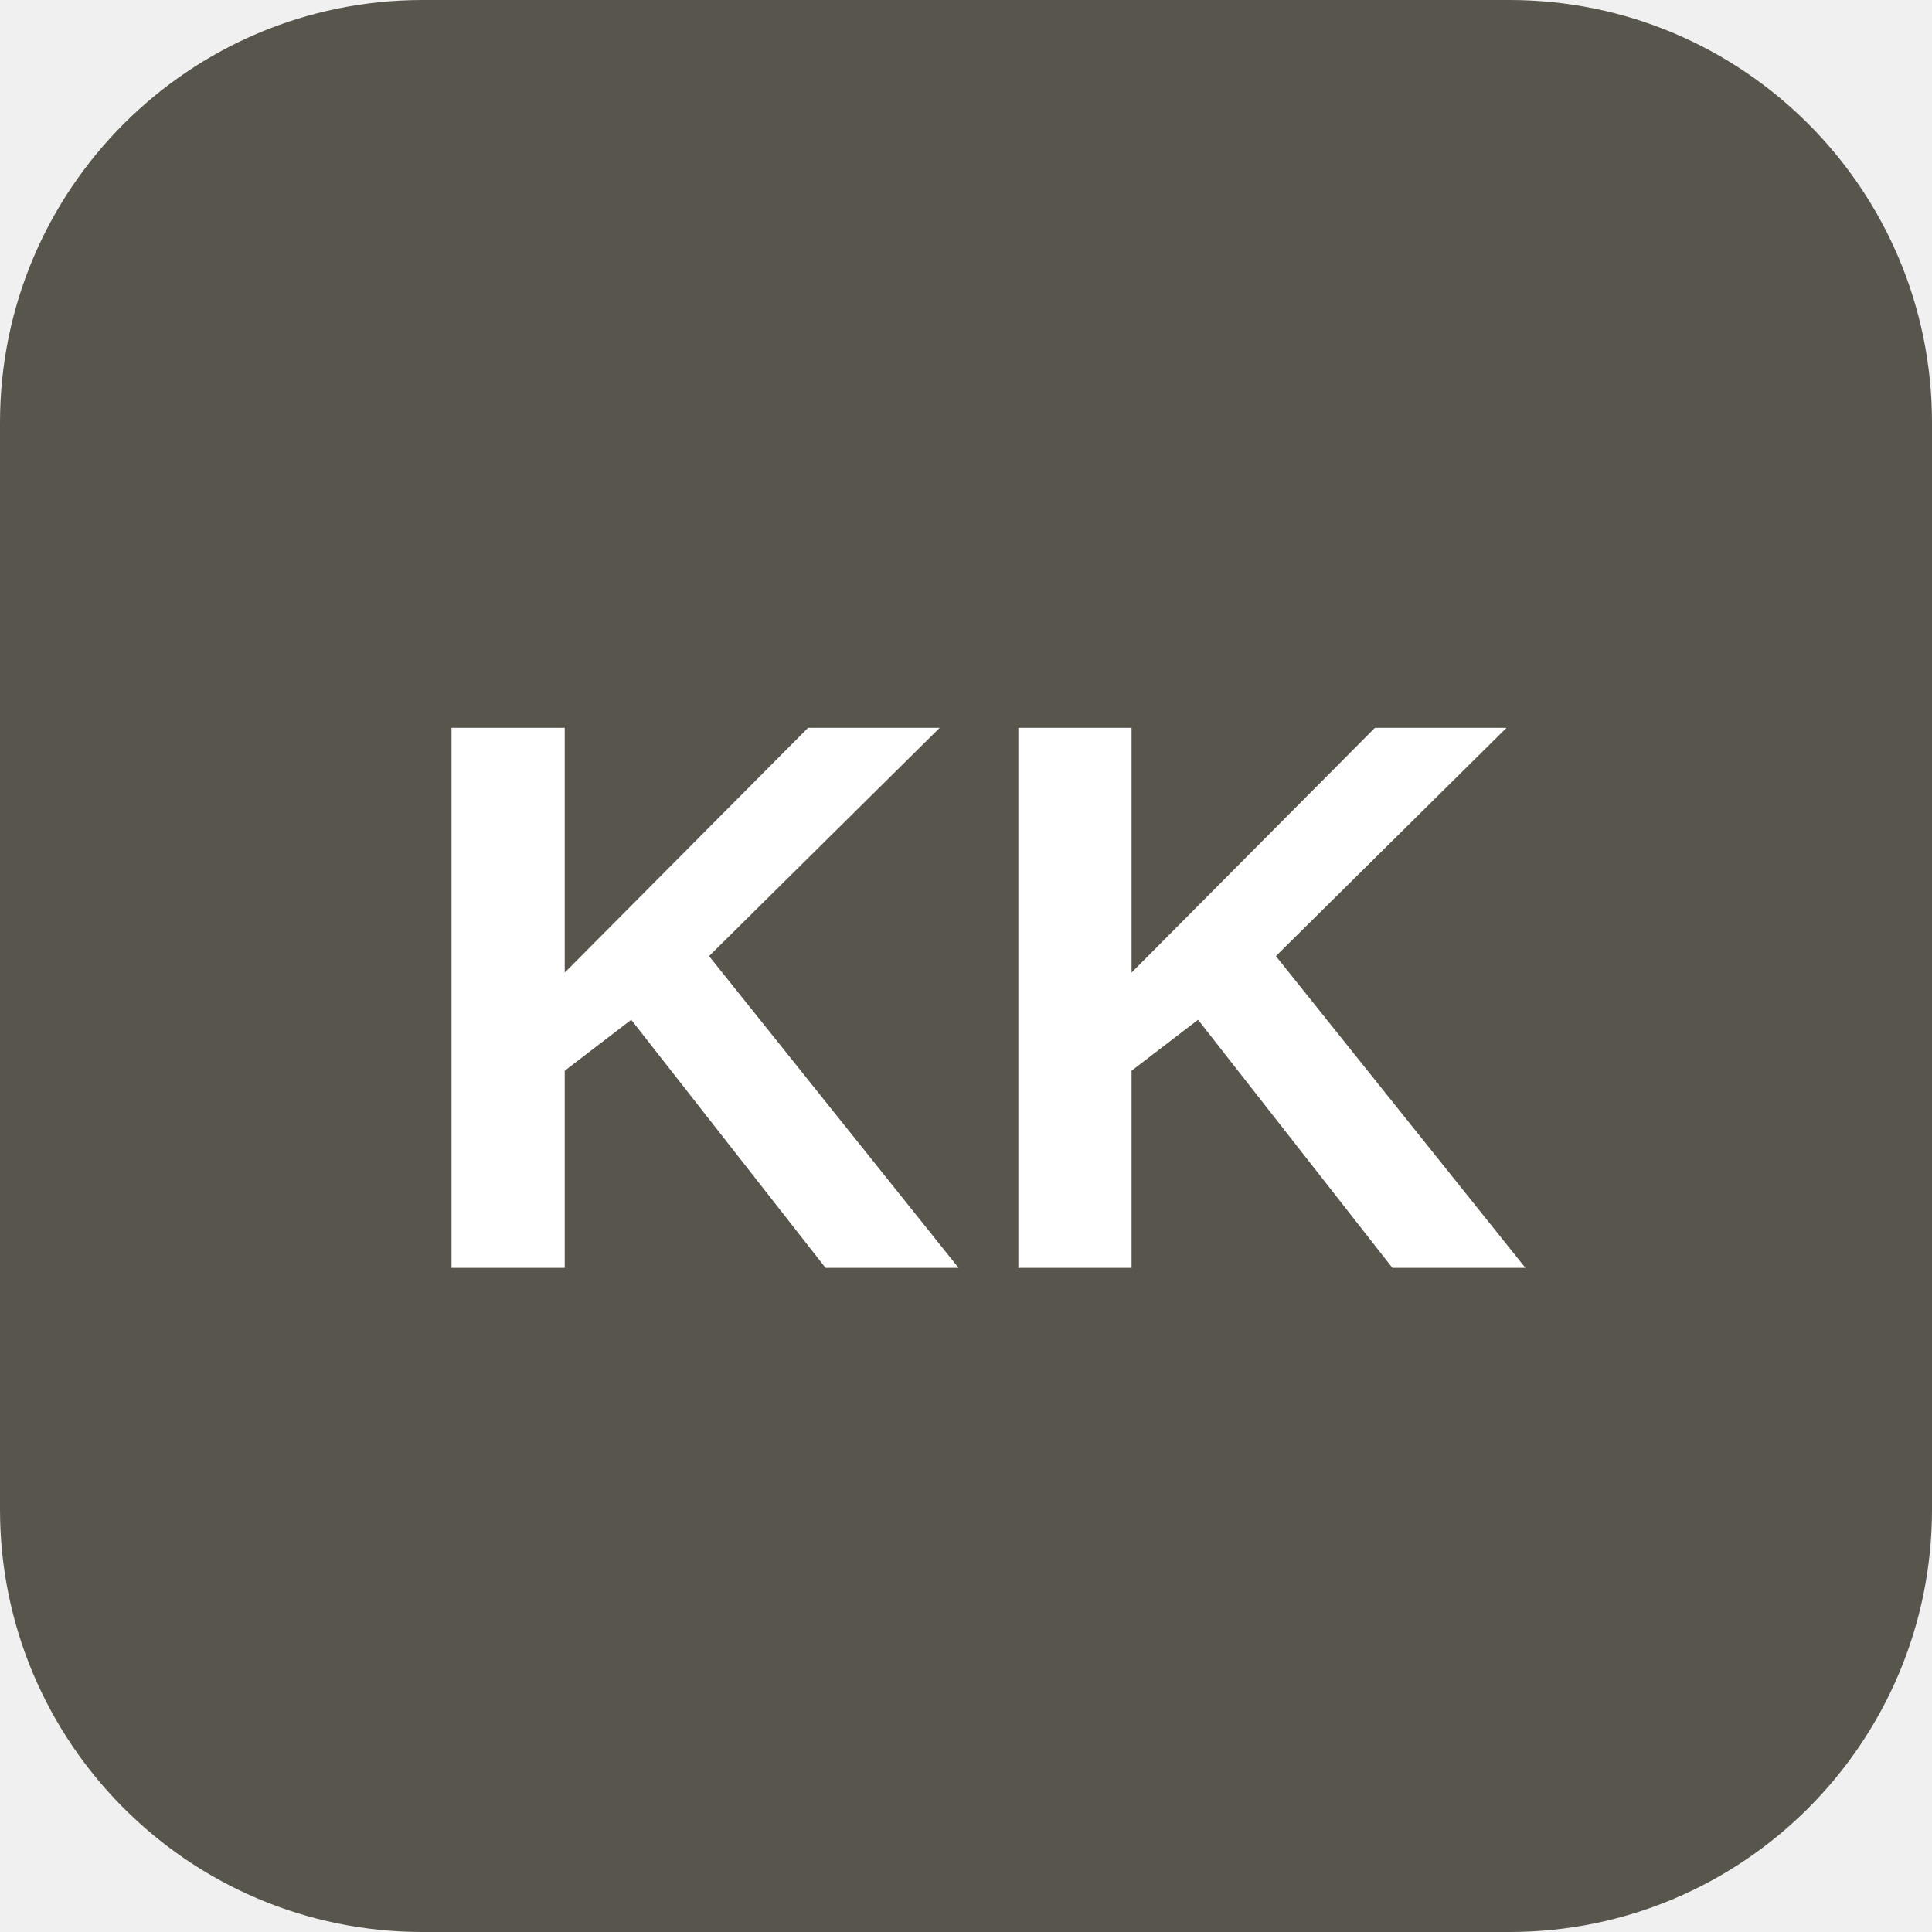
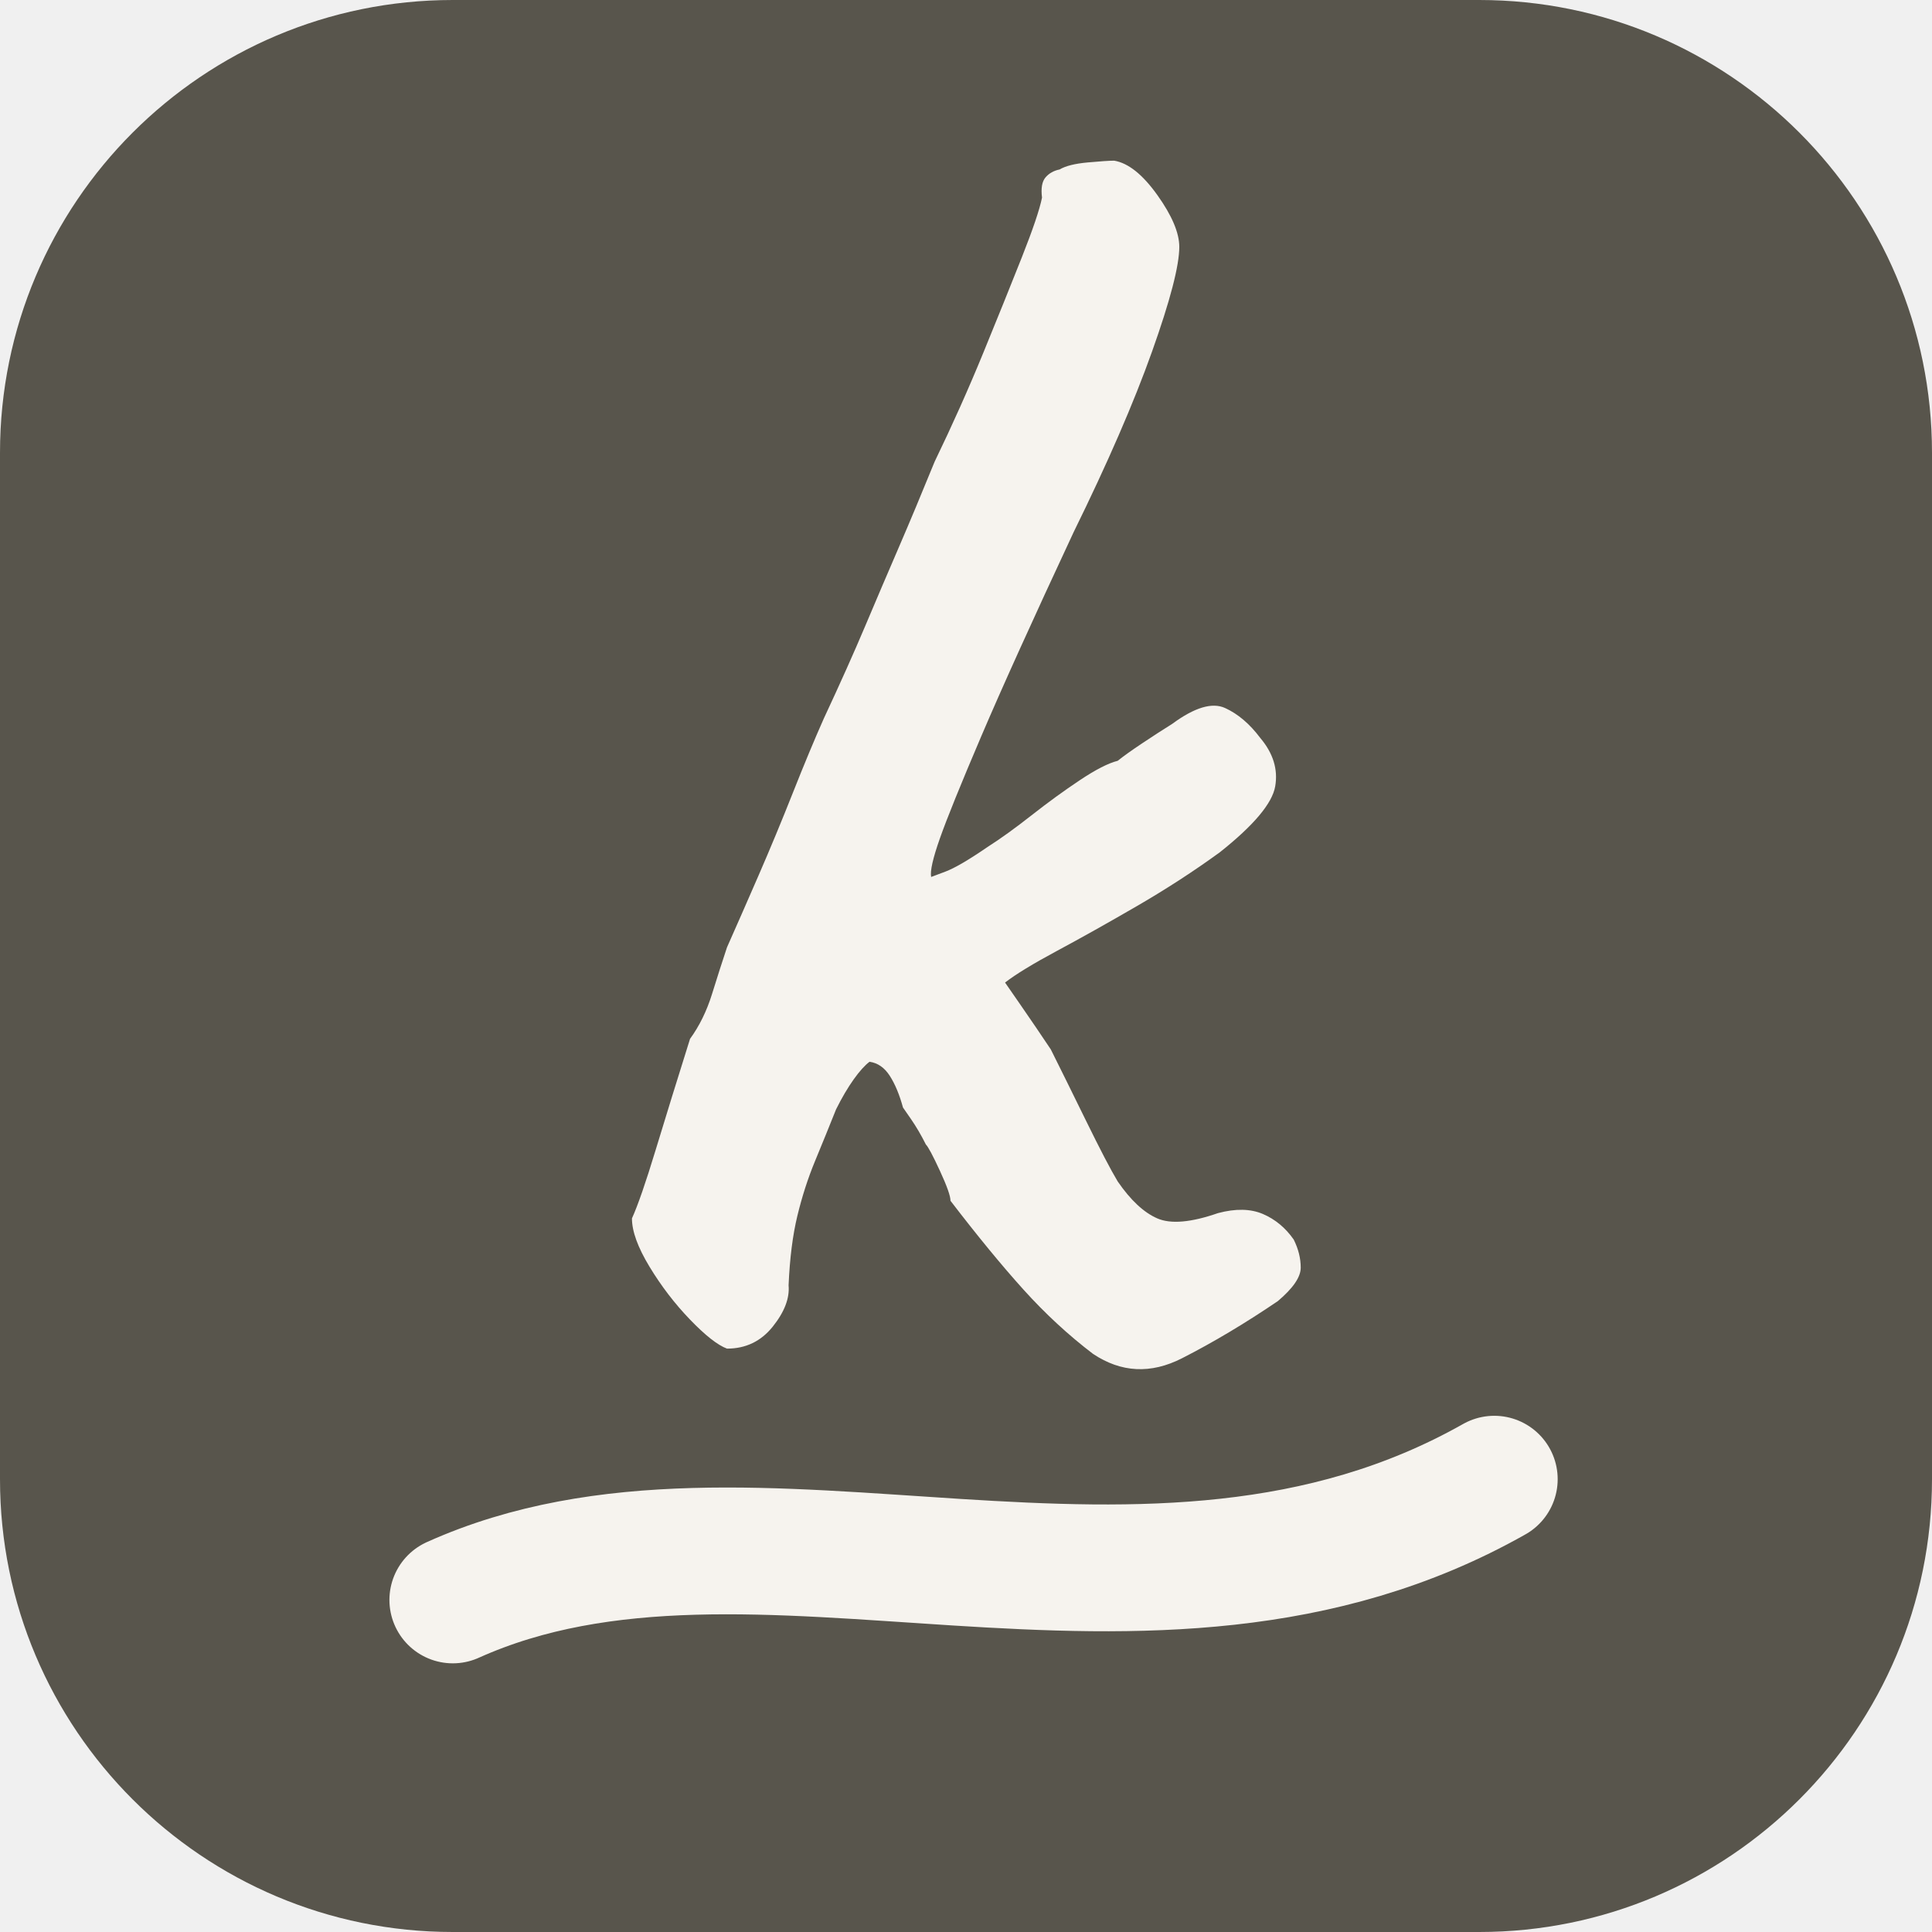
<svg xmlns="http://www.w3.org/2000/svg" viewBox="0 0 64 64">
-   <rect width="64" height="64" rx="14" fill="#58554c" />
-   <text x="32" y="42" text-anchor="middle" font-family="Futura, 'Century Gothic', Arial, sans-serif" font-size="26" font-weight="600" fill="#ffffff">KK</text>
+   <rect width="64" height="64" rx="15" fill="#58554c" />
+   <path transform="translate(16.62 44.5) scale(0.0583 -0.0583)" fill="#f6f3ee" d="M128 -3Q120 0 107.0 13.5Q94 27 84.0 43.5Q74 60 74 71Q79 82 87.5 110.0Q96 138 107 173Q115 184 119.5 198.5Q124 213 128 225Q136 243 146.0 266.0Q156 289 165.5 313.0Q175 337 183 355Q197 385 206.5 407.5Q216 430 225.5 452.0Q235 474 246 501Q261 532 273.5 562.5Q286 593 295.5 617.0Q305 641 307 651Q306 659 309.0 662.5Q312 666 317 667Q322 670 333.0 671.0Q344 672 348 672Q360 670 372.5 652.5Q385 635 385 623Q385 607 369.5 563.5Q354 520 325 461Q290 386 272.5 345.0Q255 304 249.0 287.0Q243 270 244 265Q244 265 252.0 268.0Q260 271 276 282Q287 289 301.0 300.0Q315 311 328.5 320.0Q342 329 350 331Q355 335 364.0 341.0Q373 347 381 352Q400 366 411.0 361.0Q422 356 431 344Q442 331 439.5 316.5Q437 302 408 279Q386 263 361.0 248.5Q336 234 315.5 223.0Q295 212 286 205Q286 205 295.0 192.0Q304 179 312 167Q320 151 332.0 126.5Q344 102 350 92Q361 76 372.5 71.0Q384 66 407 74Q422 78 432.5 73.5Q443 69 450 59Q454 51 454.0 43.0Q454 35 441 24Q413 5 386.5 -8.5Q360 -22 336 -6Q315 10 296.5 30.5Q278 51 255 81Q255 85 249.0 98.0Q243 111 241 113Q237 121 232.5 127.5Q228 134 228 134Q225 145 220.5 152.0Q216 159 209 160Q205 157 200.0 150.0Q195 143 190 133Q184 118 178.0 103.5Q172 89 168.0 72.5Q164 56 163 33Q164 22 154.0 9.5Q144 -3 128 -3Z" />
+   <path d="M15 53C25 48.5 38 55.5 49.5 49" fill="none" stroke="#f6f3ee" stroke-width="4.2" stroke-linecap="round" />
</svg>
